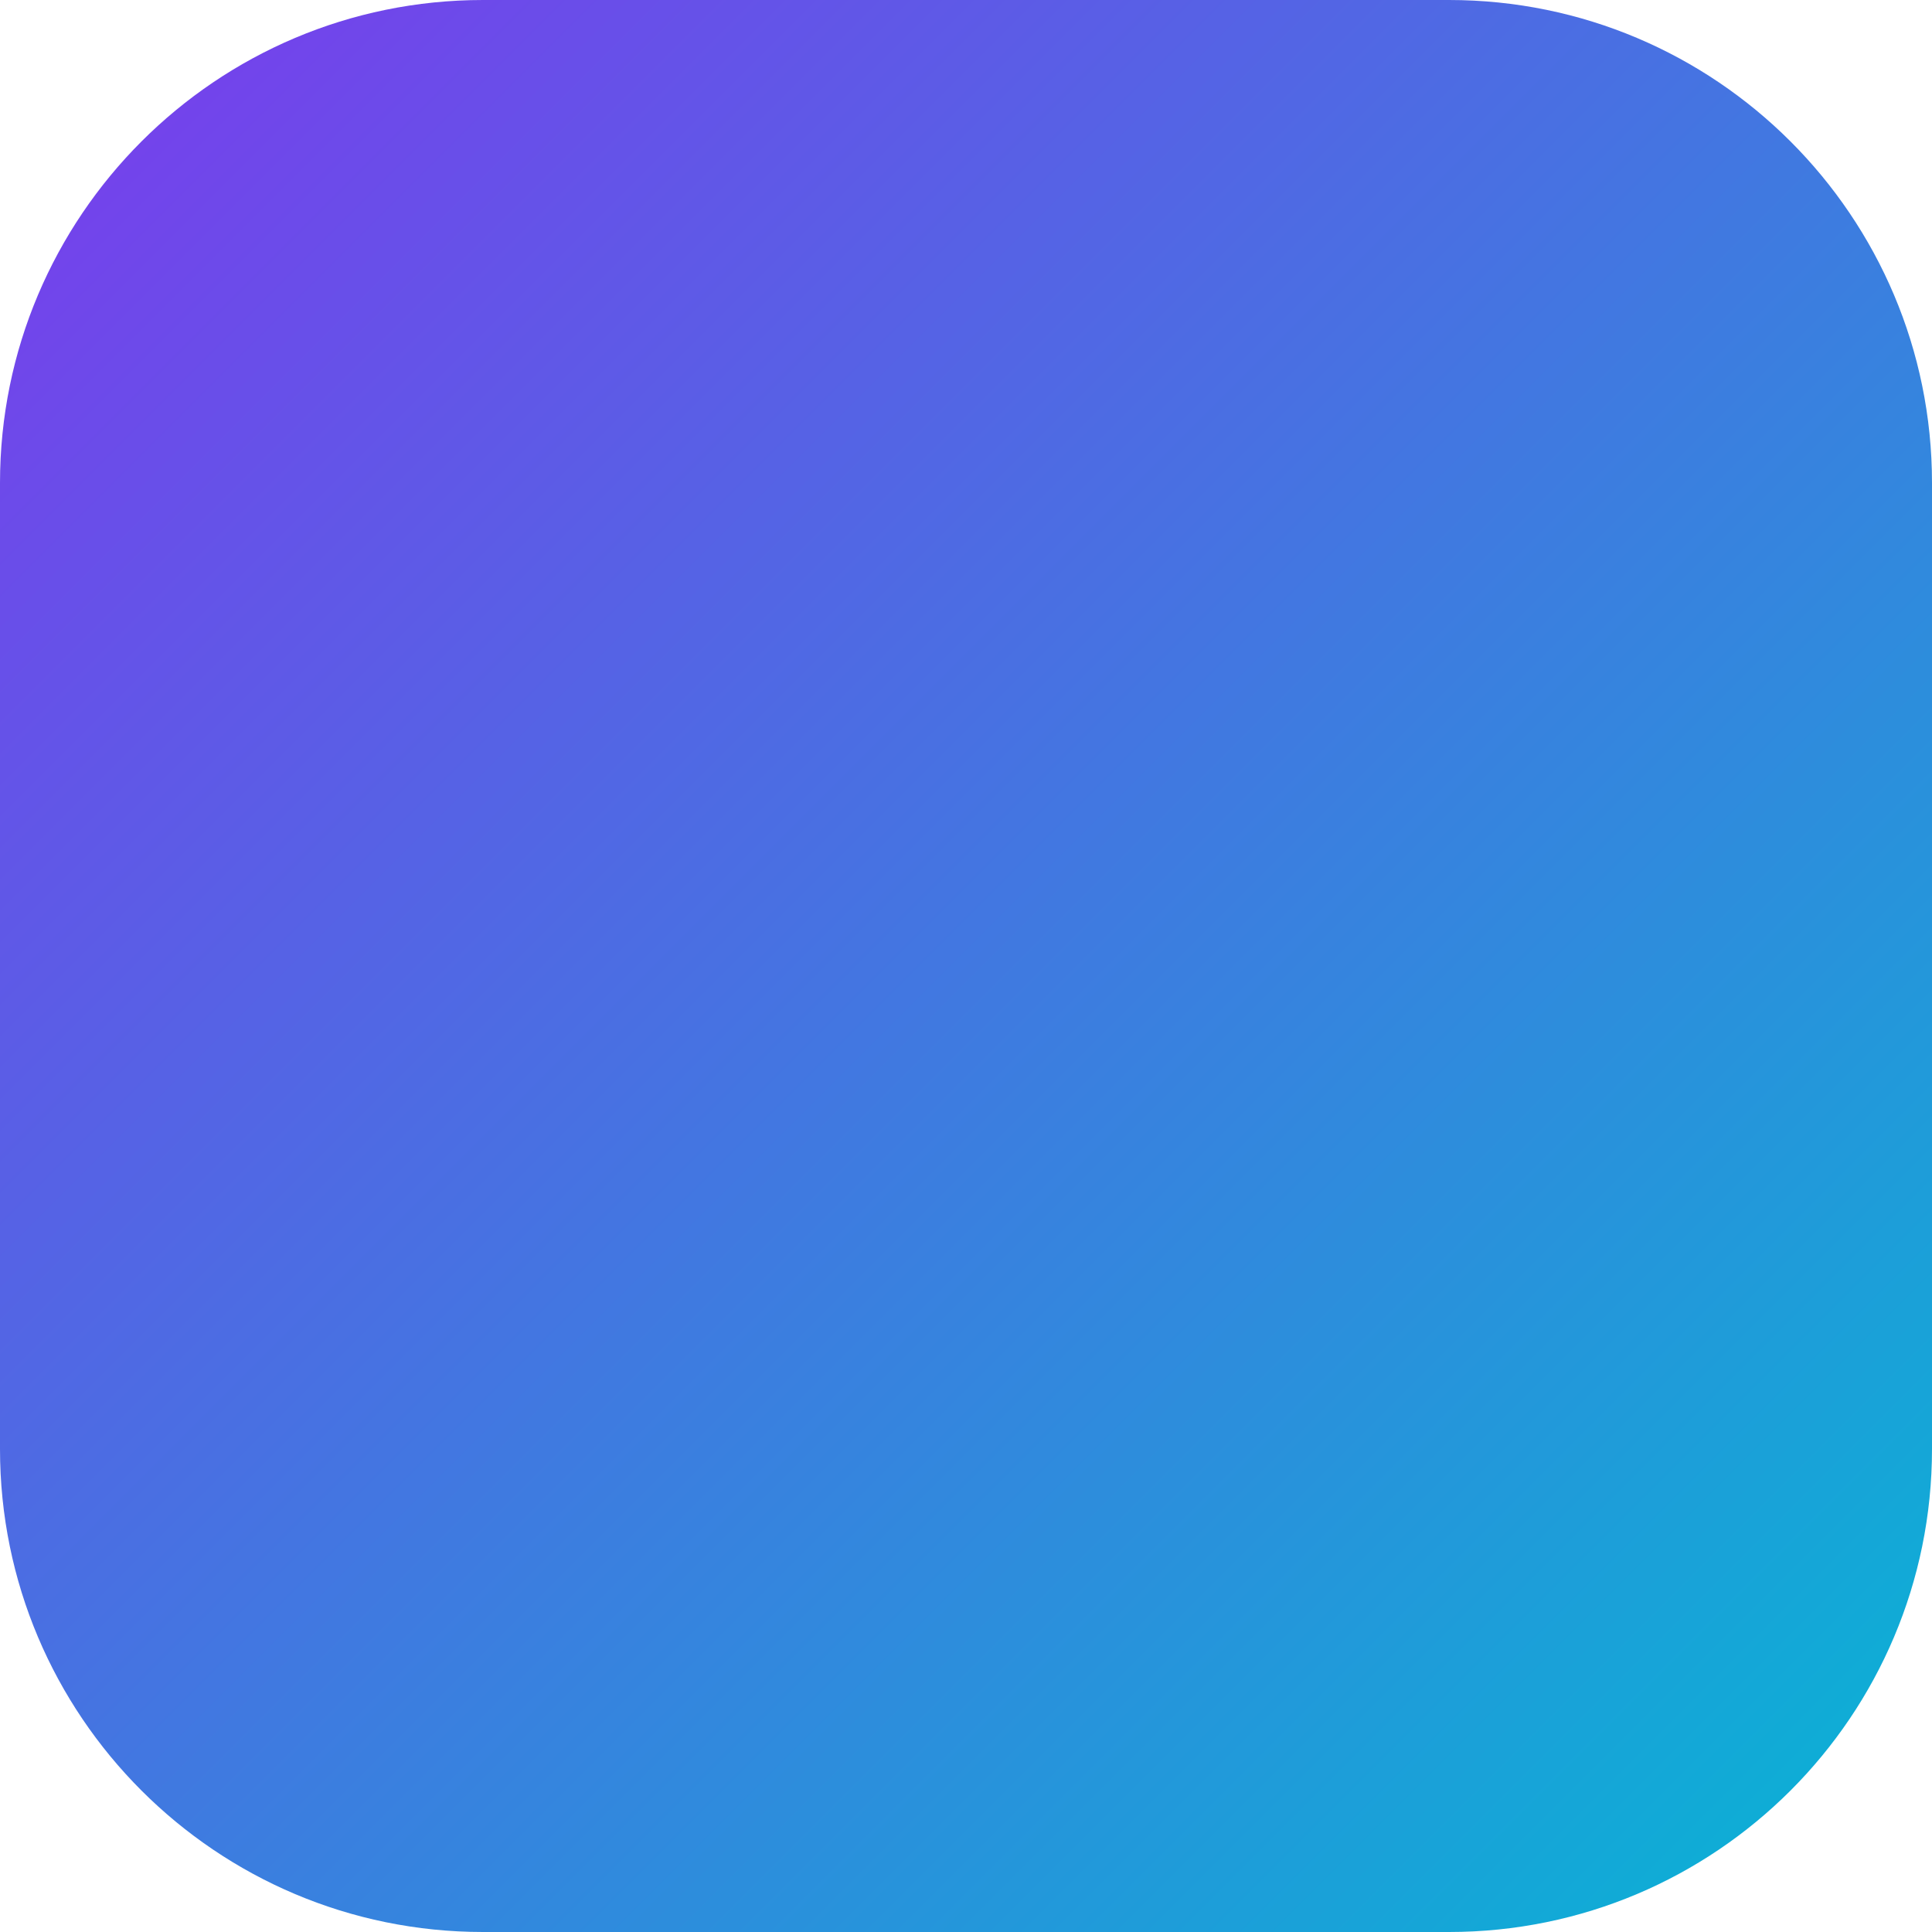
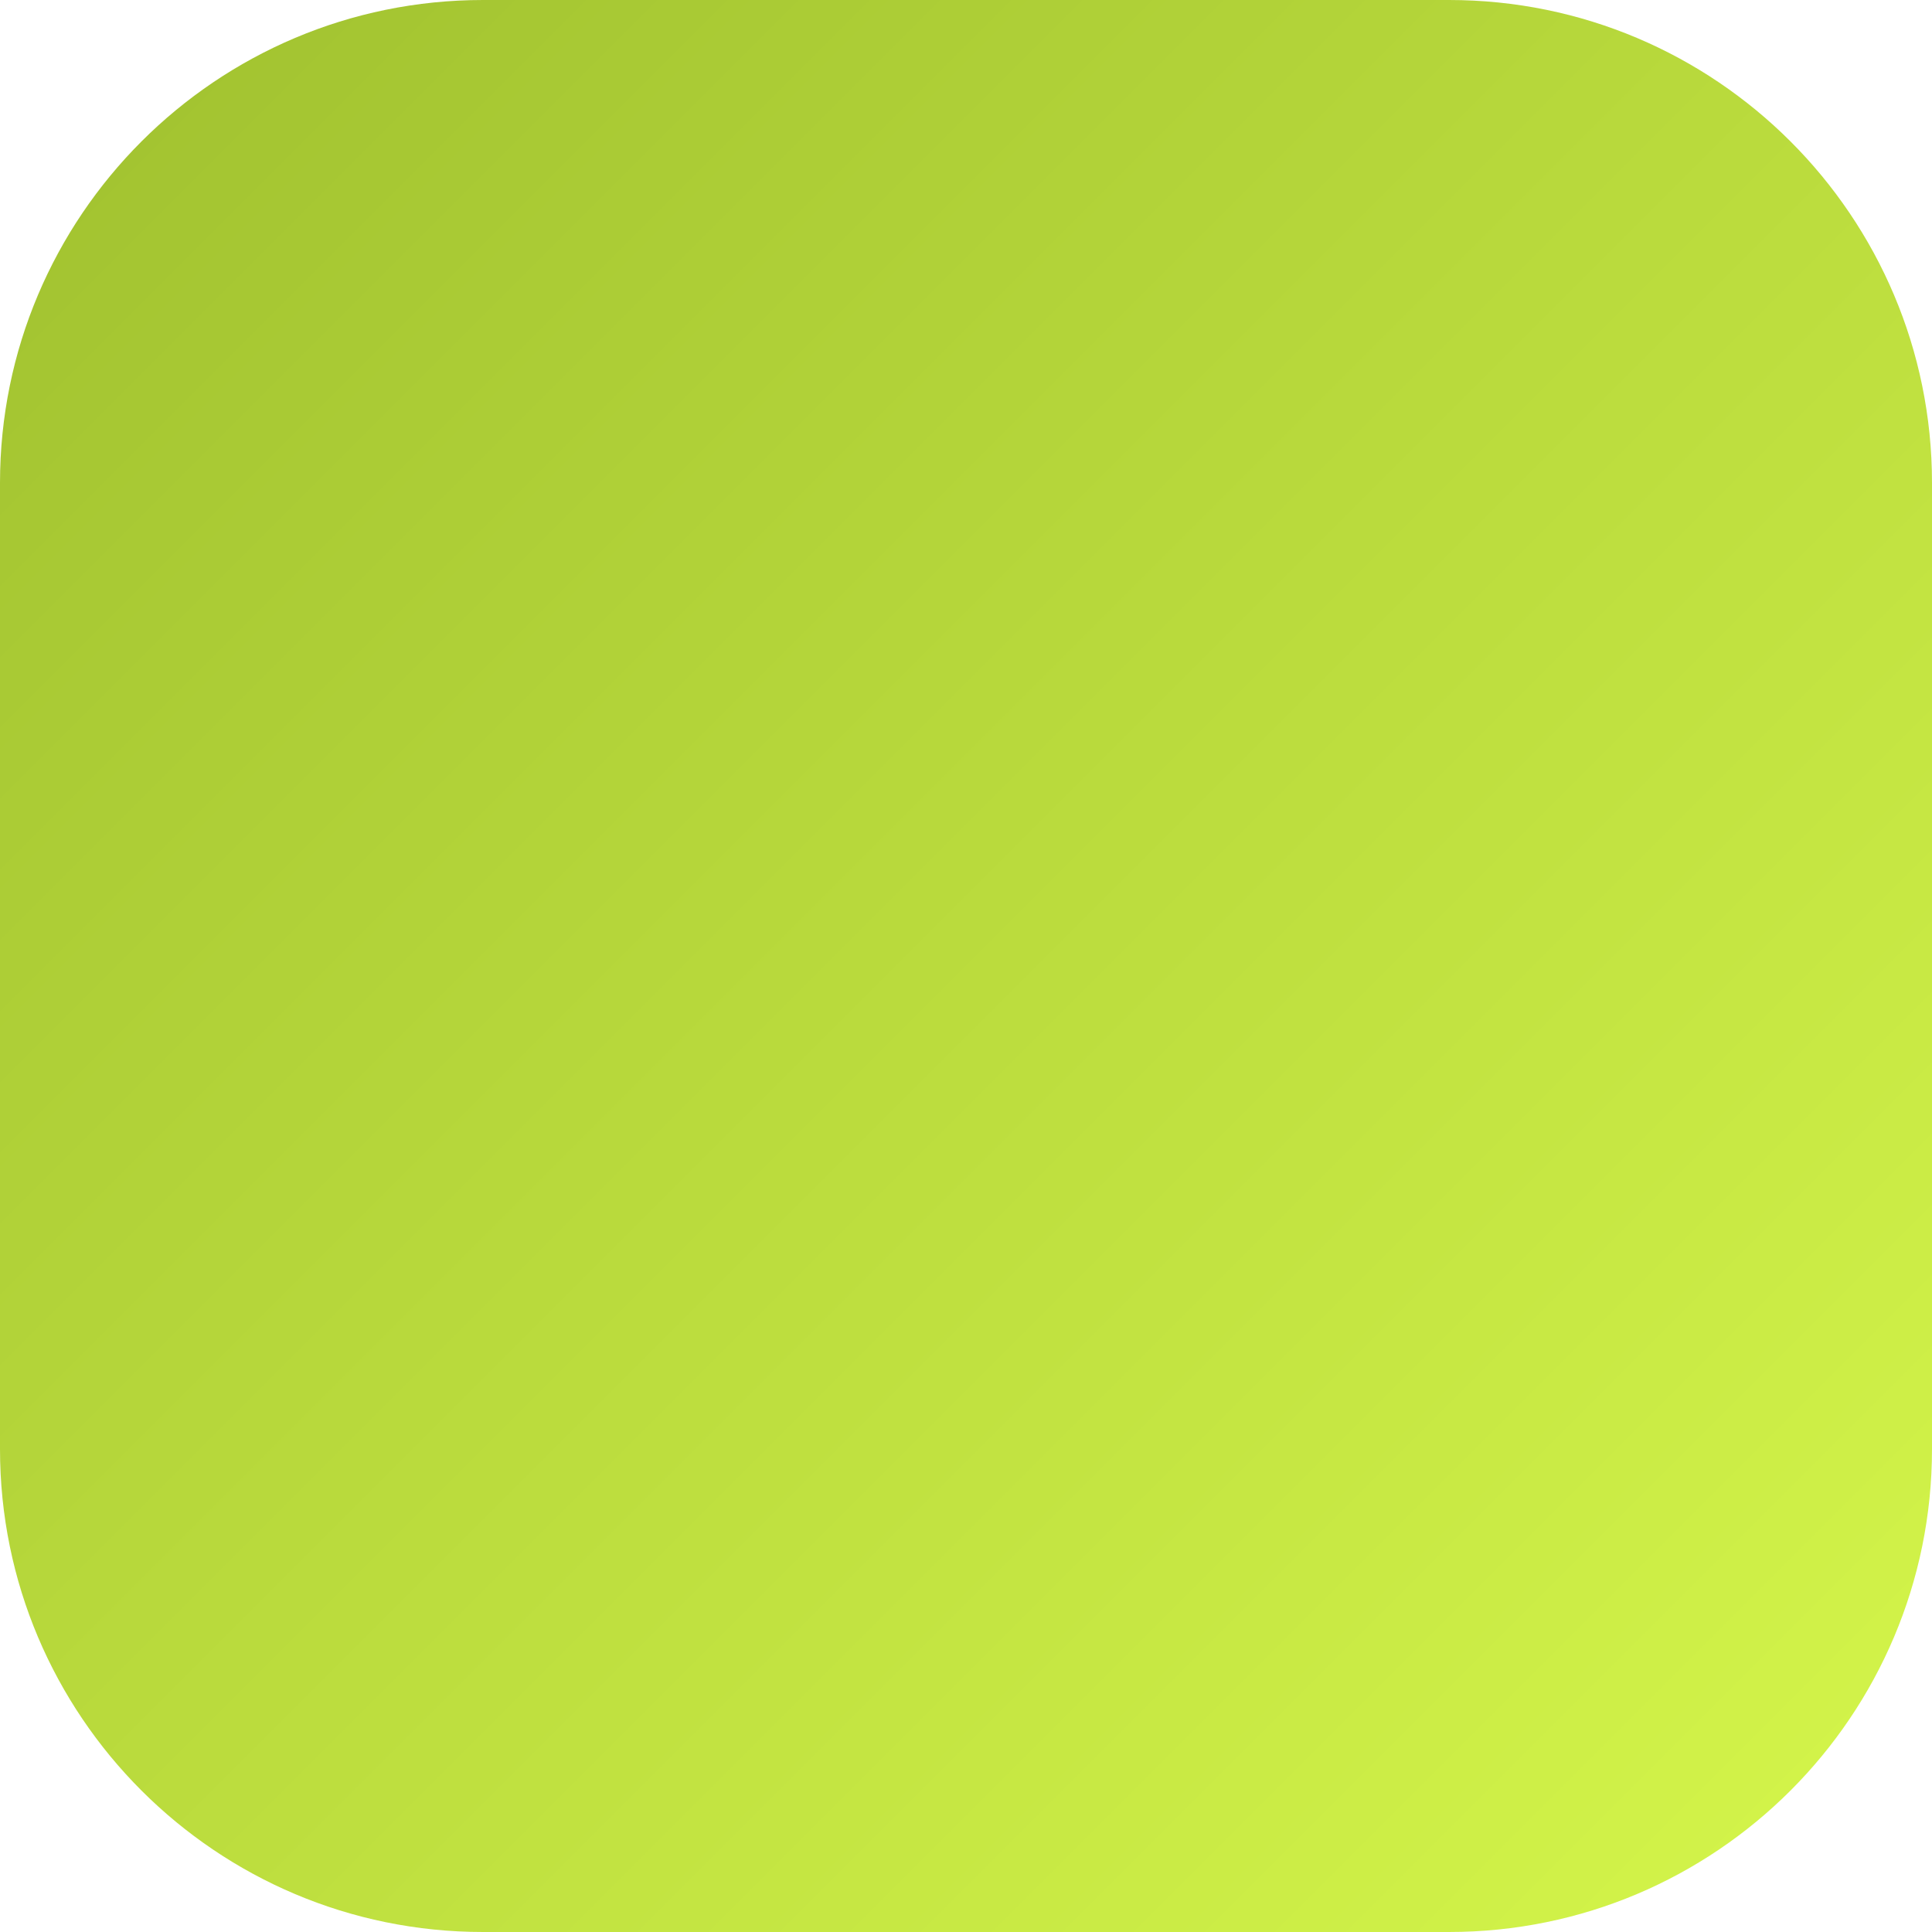
<svg xmlns="http://www.w3.org/2000/svg" viewBox="0 0 32 32" role="img" aria-label="forge icon">
  <defs>
    <linearGradient id="g" x1="0" y1="0" x2="1" y2="1">
-       <stop offset="0" stop-color="#7c3aed" />
-       <stop offset="1" stop-color="#06b6d4" />
+       <stop offset="0" stop-color="#9fc02f" />
+       <stop offset="1" stop-color="#d6f74b" />
    </linearGradient>
  </defs>
  <rect width="32" height="32" rx="8" fill="url(#g)" />
</svg>
